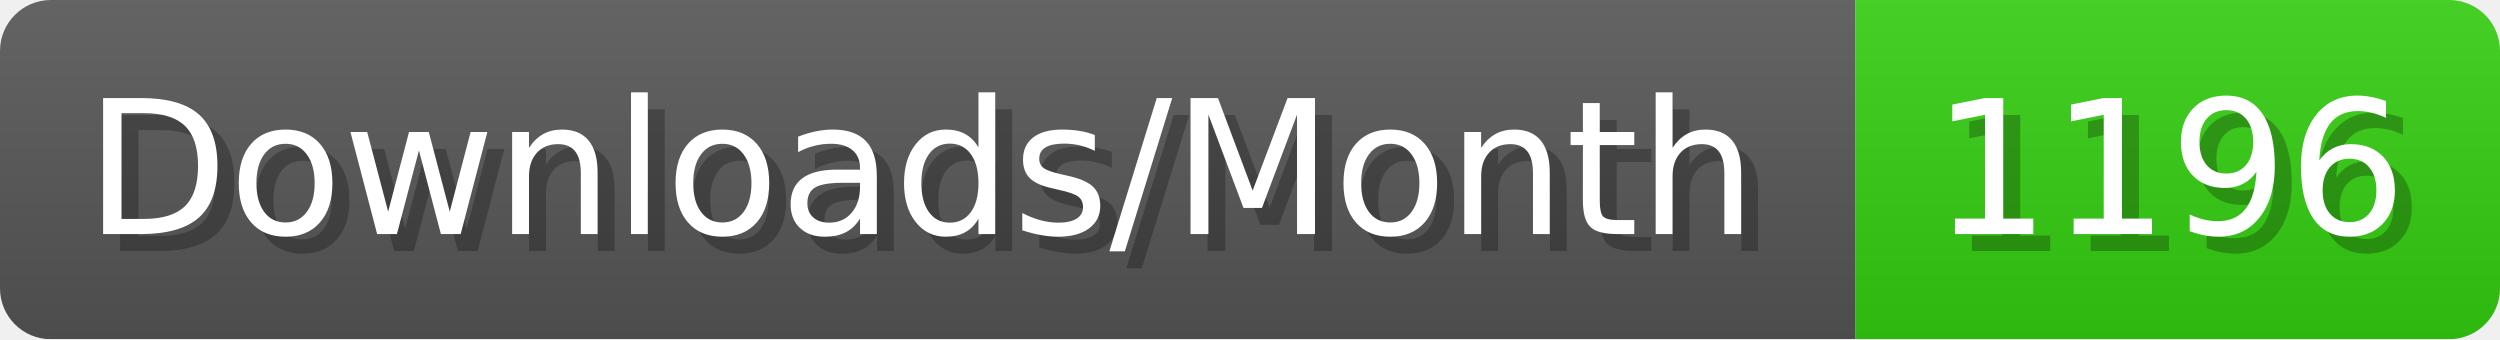
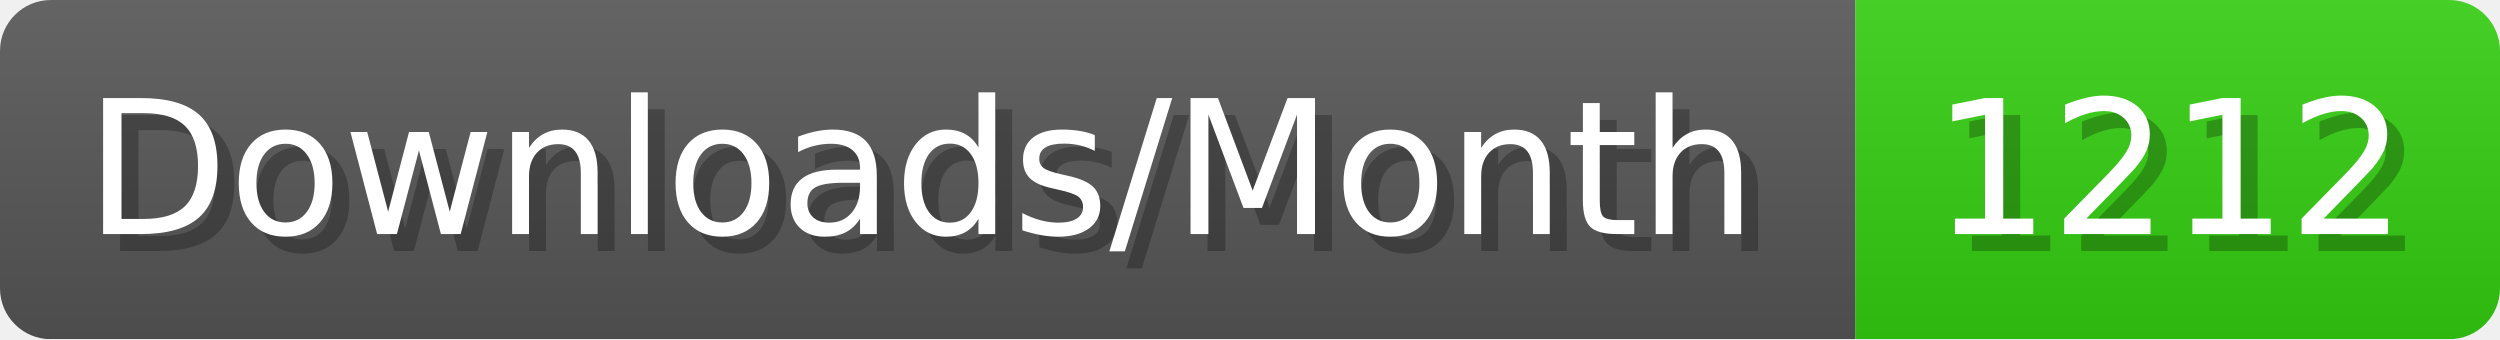
- <svg xmlns="http://www.w3.org/2000/svg" width="147.4" height="20" viewBox="0 0 1474 200" role="img" aria-label="Downloads/Month: 1196">
+ <svg xmlns="http://www.w3.org/2000/svg" width="147.4" height="20" viewBox="0 0 1474 200" role="img" aria-label="Downloads/Month: 1212">
  <linearGradient id="YlXUI" x2="0" y2="100%">
    <stop offset="0" stop-opacity=".1" stop-color="#EEE" />
    <stop offset="1" stop-opacity=".1" />
  </linearGradient>
  <mask id="JHhop">
    <rect width="1474" height="200" rx="30" fill="#FFF" />
  </mask>
  <g mask="url(#JHhop)">
    <rect width="1094" height="200" fill="#555" />
    <rect width="380" height="200" fill="#3C1" x="1094" />
    <rect width="1474" height="200" fill="url(#YlXUI)" />
  </g>
  <g aria-hidden="true" fill="#fff" text-anchor="start" font-family="Verdana,DejaVu Sans,sans-serif" font-size="110">
    <text x="60" y="148" textLength="994" fill="#000" opacity="0.25">Downloads/Month</text>
    <text x="50" y="138" textLength="994">Downloads/Month</text>
-     <text x="1149" y="148" textLength="280" fill="#000" opacity="0.25">1196</text>
-     <text x="1139" y="138" textLength="280">1196</text>
+     <text x="1149" y="148" textLength="280" fill="#000" opacity="0.25">1212</text>
+     <text x="1139" y="138" textLength="280">1212</text>
  </g>
</svg>
